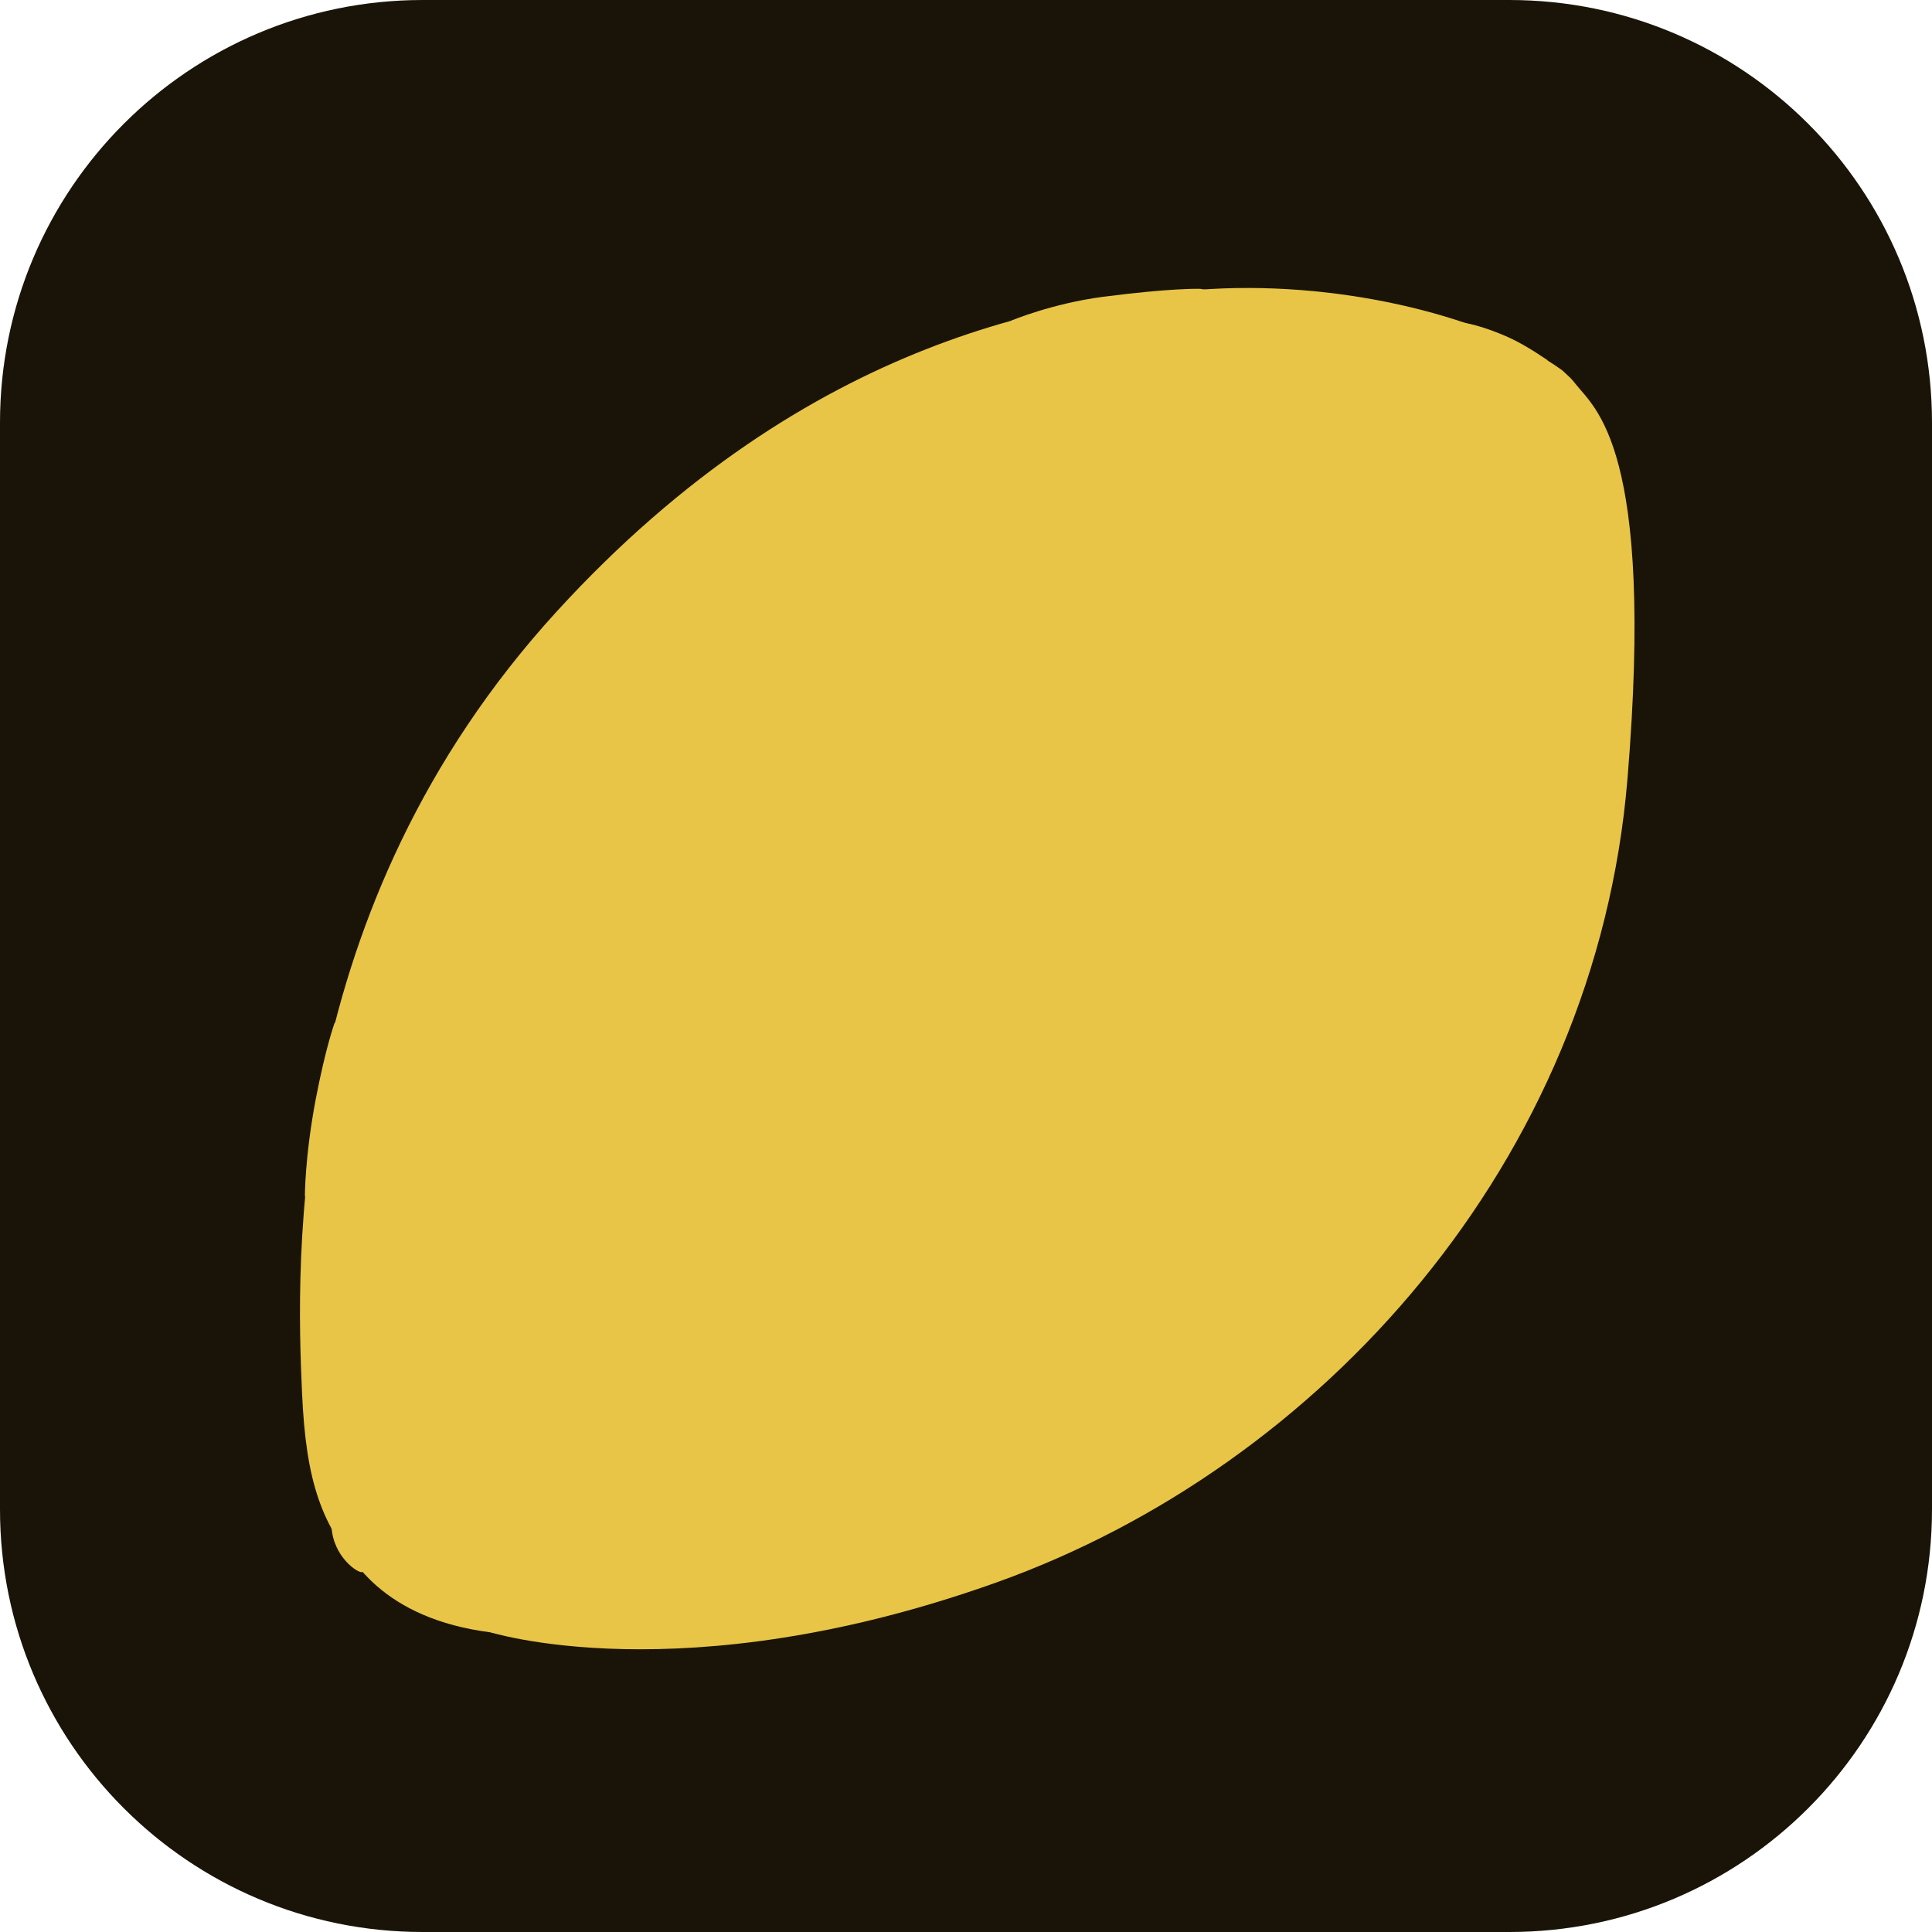
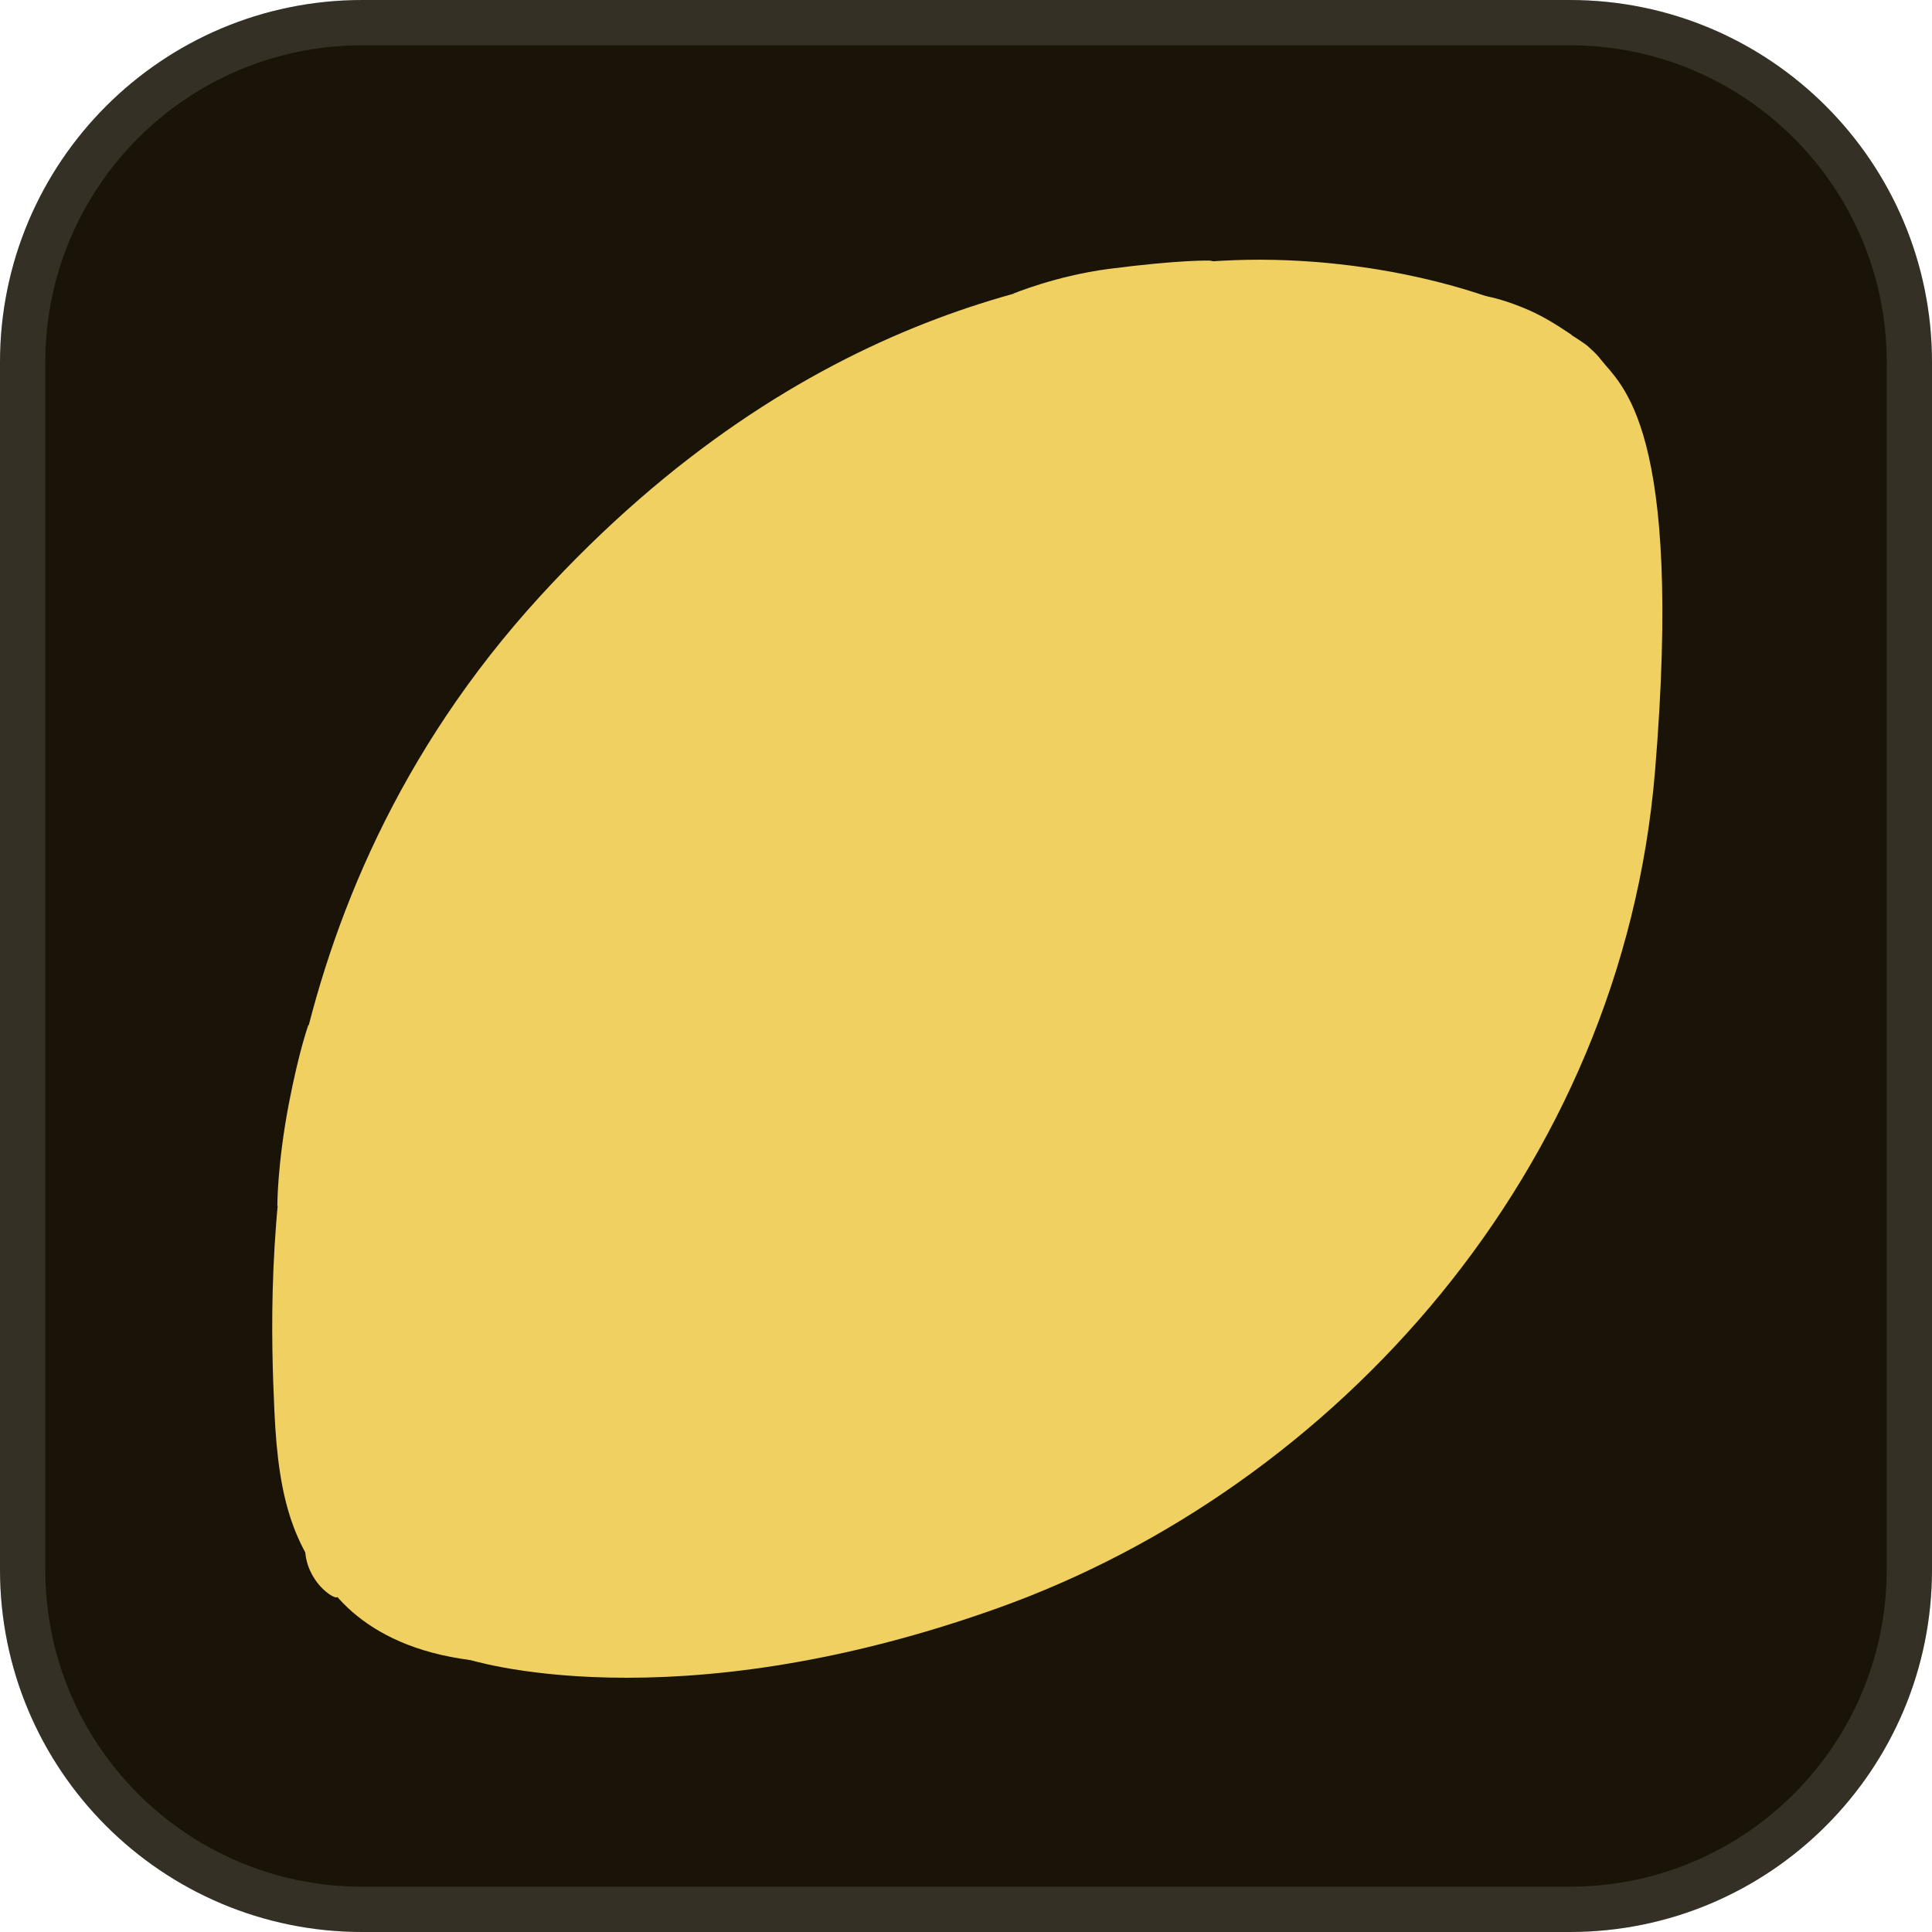
<svg xmlns="http://www.w3.org/2000/svg" viewBox="0 0 64 64" fill="none">
-   <rect width="64" height="64" rx="14" fill="#1a1408" />
-   <svg x="8" y="8" width="48" height="48" viewBox="0 0 128 128" preserveAspectRatio="xMidYMid meet">
-     <path d="M78.87 72.26l-57.19 50.51s17.18 5.64 45.05-4.33c28.59-10.23 52.89-37.1 55.7-70.94c2.44-29.39-2.94-32.78-4.61-34.95c-1.63-2.12-4.38-2.39-4.38-2.39l-34.57 62.1z" fill="#e8c547" />
-     <path d="M27.83 32.7C3.85 58.95 4.82 90.06 5.35 101.75c.35 7.8 1.7 11.76 5.49 15.93c3.54 3.89 10.93 7.37 25.98 4.18c15.67-3.32 39.52-14.28 61.12-38.88c22.91-26.1 24.79-67.27 18.59-71.7c-6.2-4.43-18.77-7.79-30.98-7.08S50.32 8.09 27.83 32.7z" fill="#e8c547" />
-     <path d="M10.67 117.53c-.29.19-2.62-1.32-2.72-4.08c-.18-4.66 2.97-18.05 7.43-28.28c4.19-9.63 7.19-13.94 7.19-13.94s-2.83-2.76-2.73-7.9s1.88-14.96 21.45-33.87C62.01 9.41 69 11.5 72.32 11.58c2.73.07 7 1.69 7.32 1.78c0 0 6.57-4.29 13.33-5.71s13.56-.63 14.67-.52c1.12.11 3.04.74 4.57 1.47c1.46.69 3.19 1.91 3.19 1.91s-12-1.49-19.81.51s-12.71 4.92-12.71 4.92s2.2 3.88 2 6.57c-.29 3.81-2.76 6.95-9.81 14.19c-6.15 6.32-28.22 31.2-30.95 33.99c-3.52 3.62-7.9 5.33-11.81 4.95c-3.9-.38-6.28-1.9-6.28-1.9s-4.29 7.33-7.43 15.05s-5.24 15.62-7.05 24.57c-.45 2.26-.34 3.81-.88 4.17z" fill="#e8c547" />
-     <path d="M26.63 70.14c2.55 1.51 9.38 2.3 13.26-.83c3.88-3.12 9-10.39 20.61-23.26c8.8-9.74 18.91-18.01 19.39-22.74c.63-6.26-5.01-8.51-11.07-8.04c-6.05.47-17.5 8.8-26.96 18.64s-16.84 19.2-18.35 25.82c-.93 4.07.03 8.57 3.12 10.41z" fill="#e8c547" />
-     <path d="M67.99 6.99s7.65 1.38 15.5 6.58S99.9 25.55 105.14 31.3c2.97 3.26 11.25 13.87 11.73 13.87s1.43-6.34 1.72-8.7c.28-2.36.76-4.64.47-5.49c-.28-.85-5.81-8.24-14.76-16.18C94.13 5.78 84.69 4.18 84.69 4.18s-2.45-.09-8.62.71c-4.47.59-8.08 2.1-8.08 2.1z" fill="#e8c547" />
-     <path d="M8.23 69.01S13.3 70.23 22 76.28c9.8 6.82 15.89 12.2 23.27 19.77c7.01 7.19 14.54 16.75 14.54 17.32c0 .57-2.98 1.76-7.35 3.68c-2.14.94-6.21 2.7-6.88 2.41c-.66-.28-6.03-8.43-14.41-16.51c-5.3-5.11-11.07-10.59-18.45-15.14C8 84.91 5.6 84.35 5.6 84.35s-.02-3.44.97-8.65c.89-4.61 1.66-6.69 1.66-6.69z" fill="#e8c547" />
-     <path d="M53.14 33.36C40.56 45.28 26.29 64.16 25.5 65.31c-1.37 1.98-1.4 3.55.37 4.65c1.77 1.1 3.05-.66 4.17-2.1c1.24-1.59 12.5-17.88 24.26-29.2C67.9 25.59 77.24 19.43 78.38 18.3c.84-.84 3.03-1.8 1.23-3.5c-1.37-1.3-4.07.38-5.2 1.23c-1.14.85-7.96 4.72-21.27 17.33z" fill="#e8c547" />
-     <path d="M66.18 13.61c-1.79 1.39-1.62 3.93.52 5.61c1.63 1.28 5.11 4.03 6.77 5.55c2.02 1.85 3.95 2.2 5.44 1.04c1.56-1.21 2.37-4.22-.4-7c-2.75-2.75-4.34-4.4-7.23-5.55c-1.88-.75-3.82-.63-5.1.35z" fill="#e8c547" />
-     <path d="M63.88 20.46c-1.65-.64-4.43-1.89-6.61.09c-2.18 1.98-1.03 4.53.93 5.95s4.78 4.22 7.58 6.21c1.6 1.13 4.36 2.06 6.32-.1c1.62-1.79.24-4.75-.98-6.24c-1.42-1.75-4.34-4.79-7.24-5.91z" fill="#e8c547" />
-     <path d="M56.23 28.65c-2.14-1.21-5.73-2.37-8.16.12c-2.66 2.73-1.16 4.74 1.45 6.36c2.19 1.36 6.65 5.2 8.1 6.19c2.37 1.62 5.39.91 6.54-.87c1.91-2.95-.7-6.38-2.66-7.98c-1.91-1.56-4.4-3.32-5.27-3.82z" fill="#e8c547" />
-     <path d="M39.69 36.98c-1.61 1.87-1.85 3.88.64 6.6c2.49 2.72 6.85 5.91 9.37 6.77c2.89.98 4.28-.12 5.32-1.74s.22-5.27-2.44-7.64c-1.68-1.5-4.68-4.16-8.38-4.97c-2.01-.44-3.47-.23-4.51.98z" fill="#e8c547" />
-     <path d="M35.7 45.03c-1.39-.39-3.18.17-4.22 1.45c-1.04 1.27-1.54 3.79-.29 5.21c1.27 1.45 2.04 1.98 4.17 3.82c2.14 1.85 4.28 4.11 6.83 4.4c1.79.2 3.41-.69 4.17-1.85c.75-1.16.67-3.74-1.39-5.96c-1.46-1.58-5.17-5.92-9.27-7.07z" fill="#e8c547" />
-     <path d="M24.09 55.9c-2.11 2.75-.95 6.48 4.26 9.77c4.27 2.71 8.03 4.61 10.59 1.5c2.4-2.92.06-5.9-5.32-9.6c-5.04-3.46-7.62-4.15-9.53-1.67z" fill="#e8c547" />
+   <rect width="64" height="64" rx="12" fill="#1a1408" />
+   <rect x="0.75" y="0.75" width="62.5" height="62.5" rx="11.25" fill="none" stroke="rgba(255,255,255,0.12)" stroke-width="1.5" />
+   <svg x="7" y="7" width="50" height="50" viewBox="0 0 128 128" preserveAspectRatio="xMidYMid meet">
+     <path d="M78.87 72.26l-57.19 50.51s17.18 5.64 45.05-4.33c28.59-10.23 52.89-37.1 55.7-70.94c2.44-29.39-2.94-32.78-4.61-34.95c-1.63-2.12-4.38-2.39-4.38-2.39l-34.57 62.1z" fill="#f0d060" />
+     <path d="M27.83 32.7C3.85 58.95 4.82 90.06 5.35 101.75c.35 7.8 1.7 11.76 5.49 15.93c3.54 3.89 10.93 7.37 25.98 4.18c15.67-3.32 39.52-14.28 61.12-38.88c22.91-26.1 24.79-67.27 18.59-71.7c-6.2-4.43-18.77-7.79-30.98-7.08S50.32 8.09 27.83 32.7z" fill="#f0d060" />
+     <path d="M10.67 117.53c-.29.19-2.62-1.32-2.72-4.08c-.18-4.66 2.97-18.05 7.43-28.28c4.19-9.63 7.19-13.94 7.19-13.94s-2.83-2.76-2.73-7.9s1.88-14.96 21.45-33.87C62.01 9.41 69 11.5 72.32 11.58c2.73.07 7 1.69 7.32 1.78c0 0 6.57-4.29 13.33-5.71s13.56-.63 14.67-.52c1.12.11 3.04.74 4.57 1.47c1.46.69 3.19 1.91 3.19 1.91s-12-1.49-19.81.51s-12.71 4.92-12.71 4.92s2.2 3.88 2 6.57c-.29 3.81-2.76 6.95-9.81 14.19c-6.15 6.32-28.22 31.2-30.95 33.99c-3.52 3.62-7.9 5.33-11.81 4.95c-3.9-.38-6.28-1.9-6.28-1.9s-4.29 7.33-7.43 15.05s-5.24 15.62-7.05 24.57c-.45 2.26-.34 3.81-.88 4.17z" fill="#f0d060" />
+     <path d="M26.63 70.14c2.55 1.51 9.38 2.3 13.26-.83c3.88-3.12 9-10.39 20.61-23.26c8.8-9.74 18.91-18.01 19.39-22.74c.63-6.26-5.01-8.51-11.07-8.04c-6.05.47-17.5 8.8-26.96 18.64s-16.84 19.2-18.35 25.82c-.93 4.07.03 8.57 3.12 10.41z" fill="#f0d060" />
+     <path d="M67.99 6.99s7.65 1.38 15.5 6.58S99.9 25.55 105.14 31.3c2.97 3.26 11.25 13.87 11.73 13.87s1.43-6.34 1.72-8.7c.28-2.36.76-4.64.47-5.49c-.28-.85-5.81-8.24-14.76-16.18C94.13 5.78 84.69 4.18 84.69 4.18s-2.45-.09-8.62.71c-4.47.59-8.08 2.1-8.08 2.1z" fill="#f0d060" />
+     <path d="M8.23 69.01S13.3 70.23 22 76.28c9.8 6.82 15.89 12.2 23.27 19.77c7.01 7.19 14.54 16.75 14.54 17.32c0 .57-2.98 1.76-7.35 3.68c-2.14.94-6.21 2.7-6.88 2.41c-.66-.28-6.03-8.43-14.41-16.51c-5.3-5.11-11.07-10.59-18.45-15.14C8 84.91 5.6 84.35 5.6 84.35s-.02-3.44.97-8.65c.89-4.61 1.66-6.69 1.66-6.69z" fill="#f0d060" />
+     <path d="M53.14 33.36C40.56 45.28 26.29 64.16 25.5 65.31c-1.37 1.98-1.4 3.55.37 4.65c1.77 1.1 3.05-.66 4.17-2.1c1.24-1.59 12.5-17.88 24.26-29.2C67.9 25.59 77.24 19.43 78.38 18.3c.84-.84 3.03-1.8 1.23-3.5c-1.37-1.3-4.07.38-5.2 1.23c-1.14.85-7.96 4.72-21.27 17.33z" fill="#f0d060" />
+     <path d="M66.18 13.61c-1.79 1.39-1.62 3.93.52 5.61c1.63 1.28 5.11 4.03 6.77 5.55c2.02 1.85 3.95 2.2 5.44 1.04c1.56-1.21 2.37-4.22-.4-7c-2.75-2.75-4.34-4.4-7.23-5.55c-1.88-.75-3.82-.63-5.1.35z" fill="#f0d060" />
+     <path d="M63.88 20.46c-1.65-.64-4.43-1.89-6.61.09c-2.18 1.98-1.03 4.53.93 5.95s4.78 4.22 7.58 6.21c1.6 1.13 4.36 2.06 6.32-.1c1.62-1.79.24-4.75-.98-6.24c-1.42-1.75-4.34-4.79-7.24-5.91z" fill="#f0d060" />
+     <path d="M56.23 28.65c-2.14-1.21-5.73-2.37-8.16.12c-2.66 2.73-1.16 4.74 1.45 6.36c2.19 1.36 6.65 5.2 8.1 6.19c2.37 1.62 5.39.91 6.54-.87c1.91-2.95-.7-6.38-2.66-7.98c-1.91-1.56-4.4-3.32-5.27-3.82z" fill="#f0d060" />
+     <path d="M39.69 36.98c-1.61 1.87-1.85 3.88.64 6.6c2.49 2.72 6.85 5.91 9.37 6.77c2.89.98 4.28-.12 5.32-1.74s.22-5.27-2.44-7.64c-1.68-1.5-4.68-4.16-8.38-4.97c-2.01-.44-3.47-.23-4.51.98z" fill="#f0d060" />
+     <path d="M35.7 45.03c-1.39-.39-3.18.17-4.22 1.45c-1.04 1.27-1.54 3.79-.29 5.21c1.27 1.45 2.04 1.98 4.17 3.82c2.14 1.85 4.28 4.11 6.83 4.4c1.79.2 3.41-.69 4.17-1.85c.75-1.16.67-3.74-1.39-5.96c-1.46-1.58-5.17-5.92-9.27-7.07z" fill="#f0d060" />
+     <path d="M24.09 55.9c-2.11 2.75-.95 6.48 4.26 9.77c4.27 2.71 8.03 4.61 10.59 1.5c2.4-2.92.06-5.9-5.32-9.6c-5.04-3.46-7.62-4.15-9.53-1.67z" fill="#f0d060" />
  </svg>
</svg>
